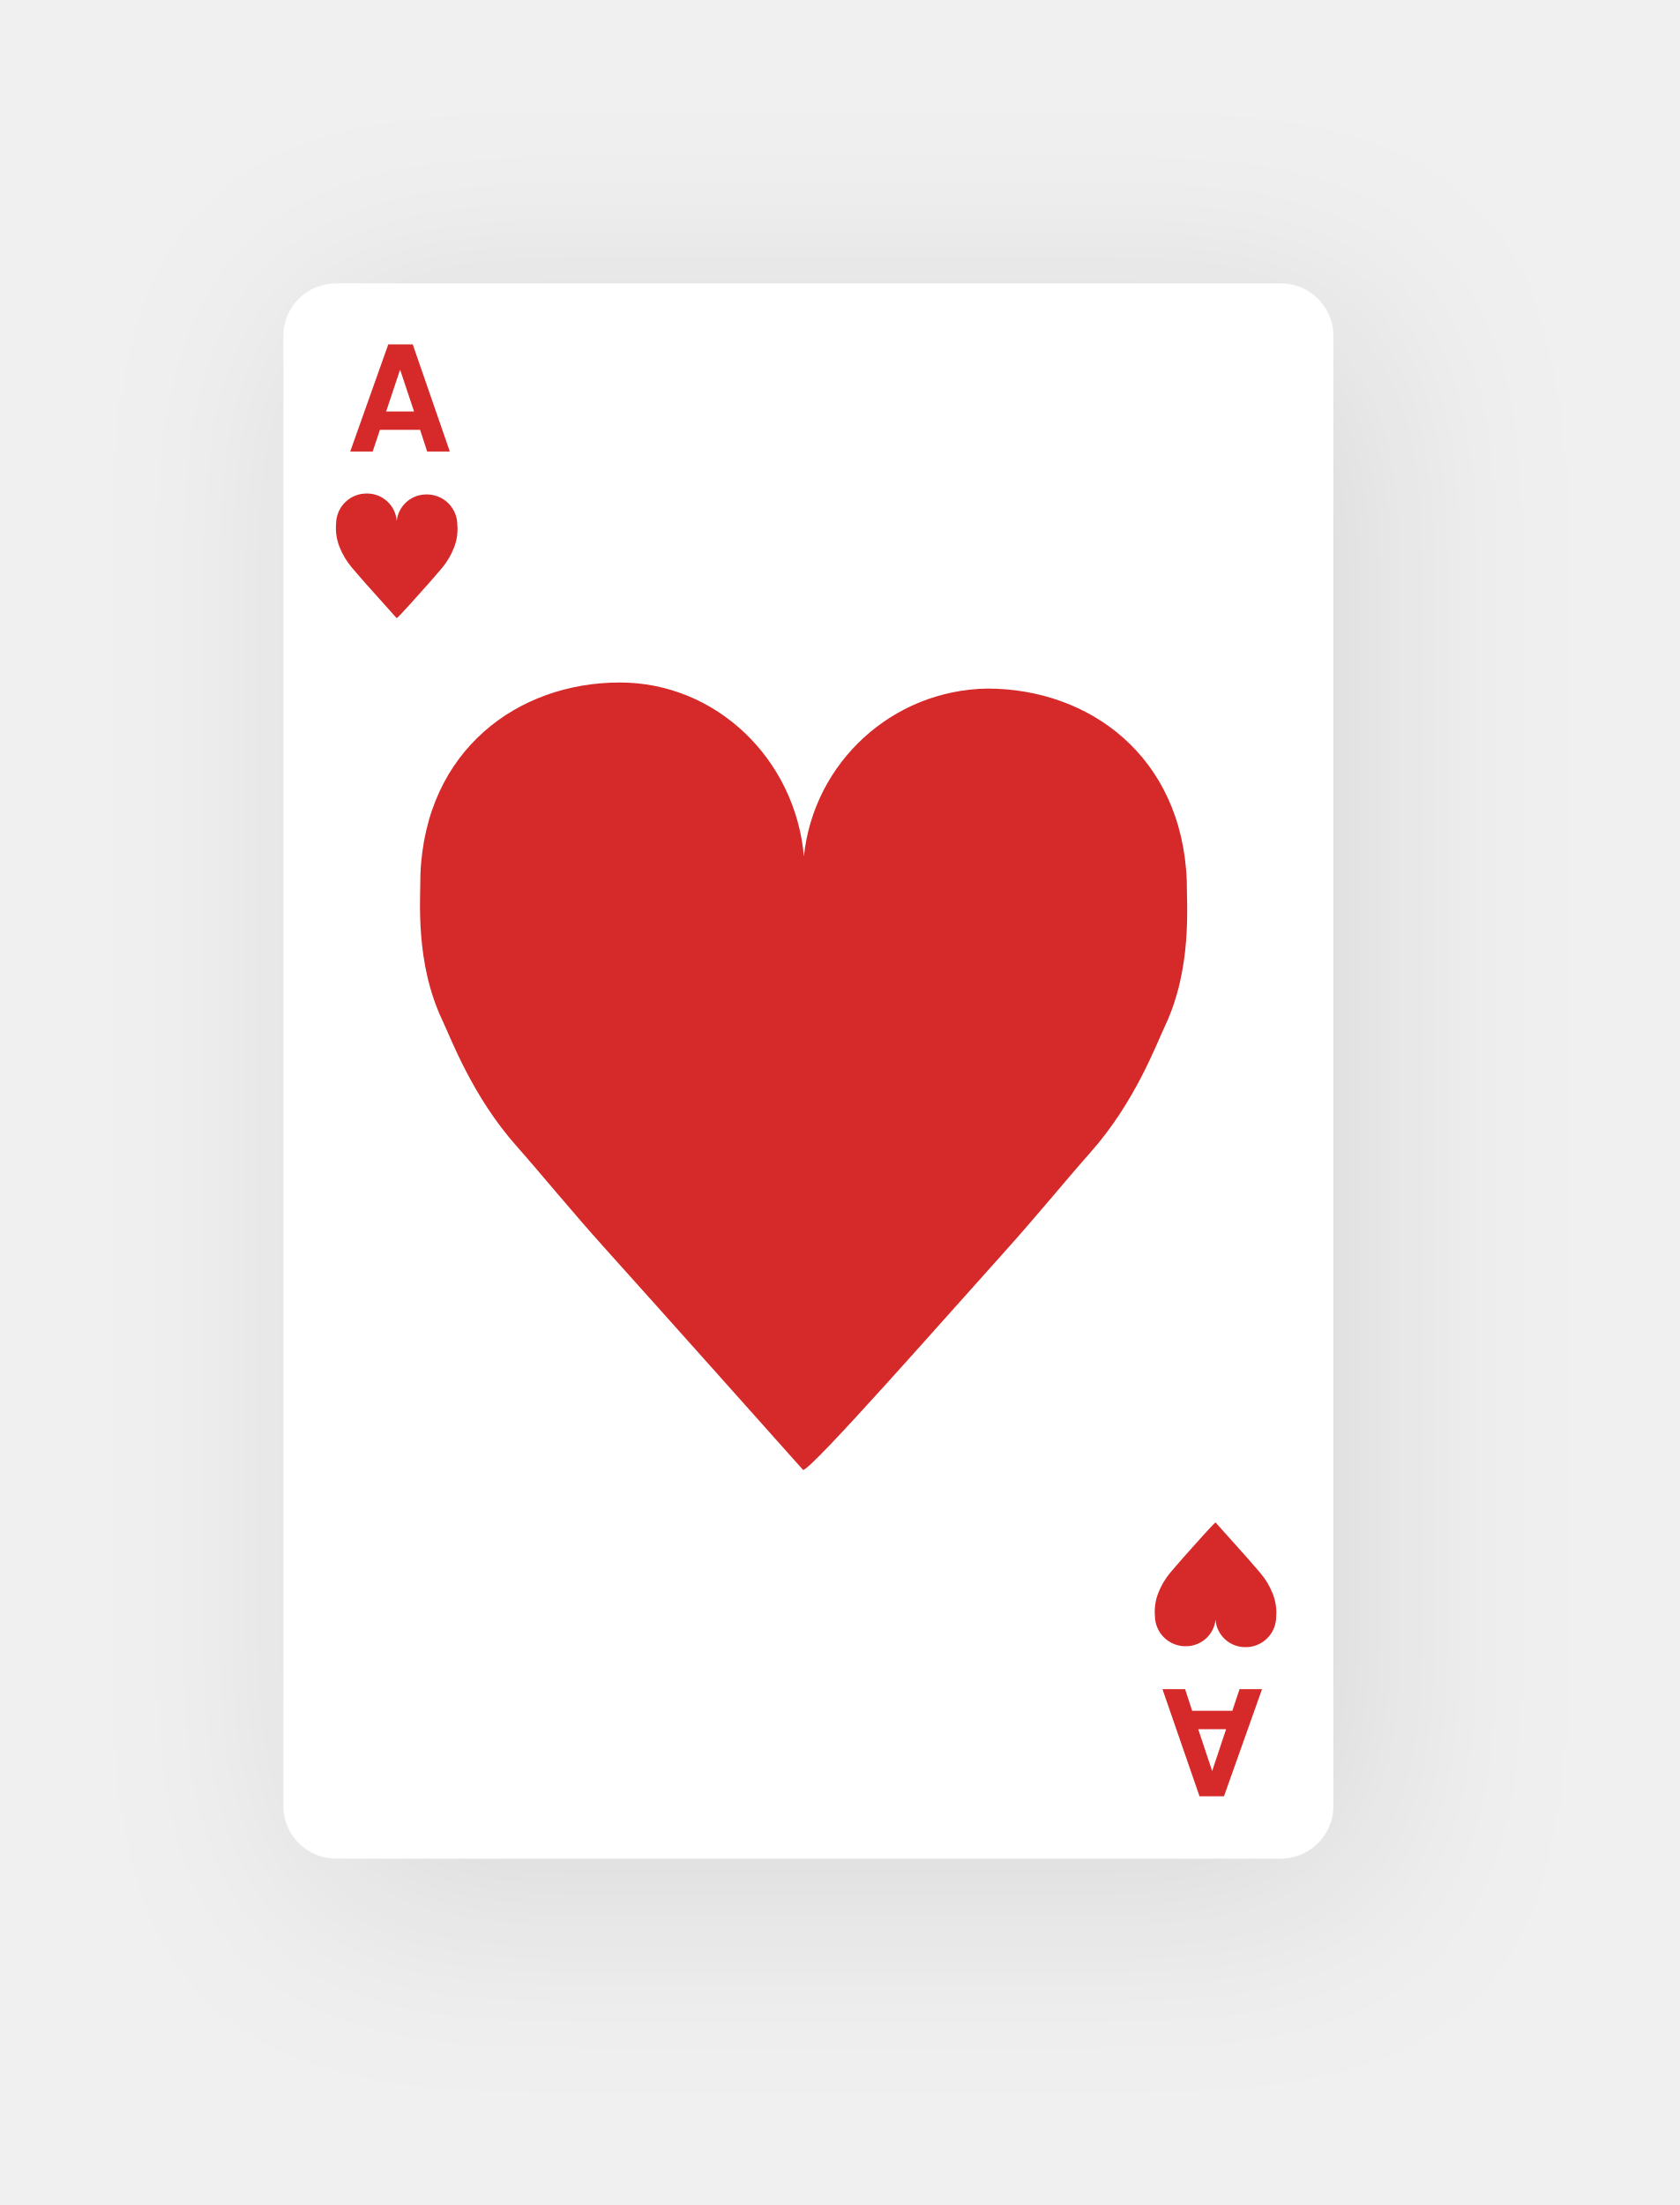
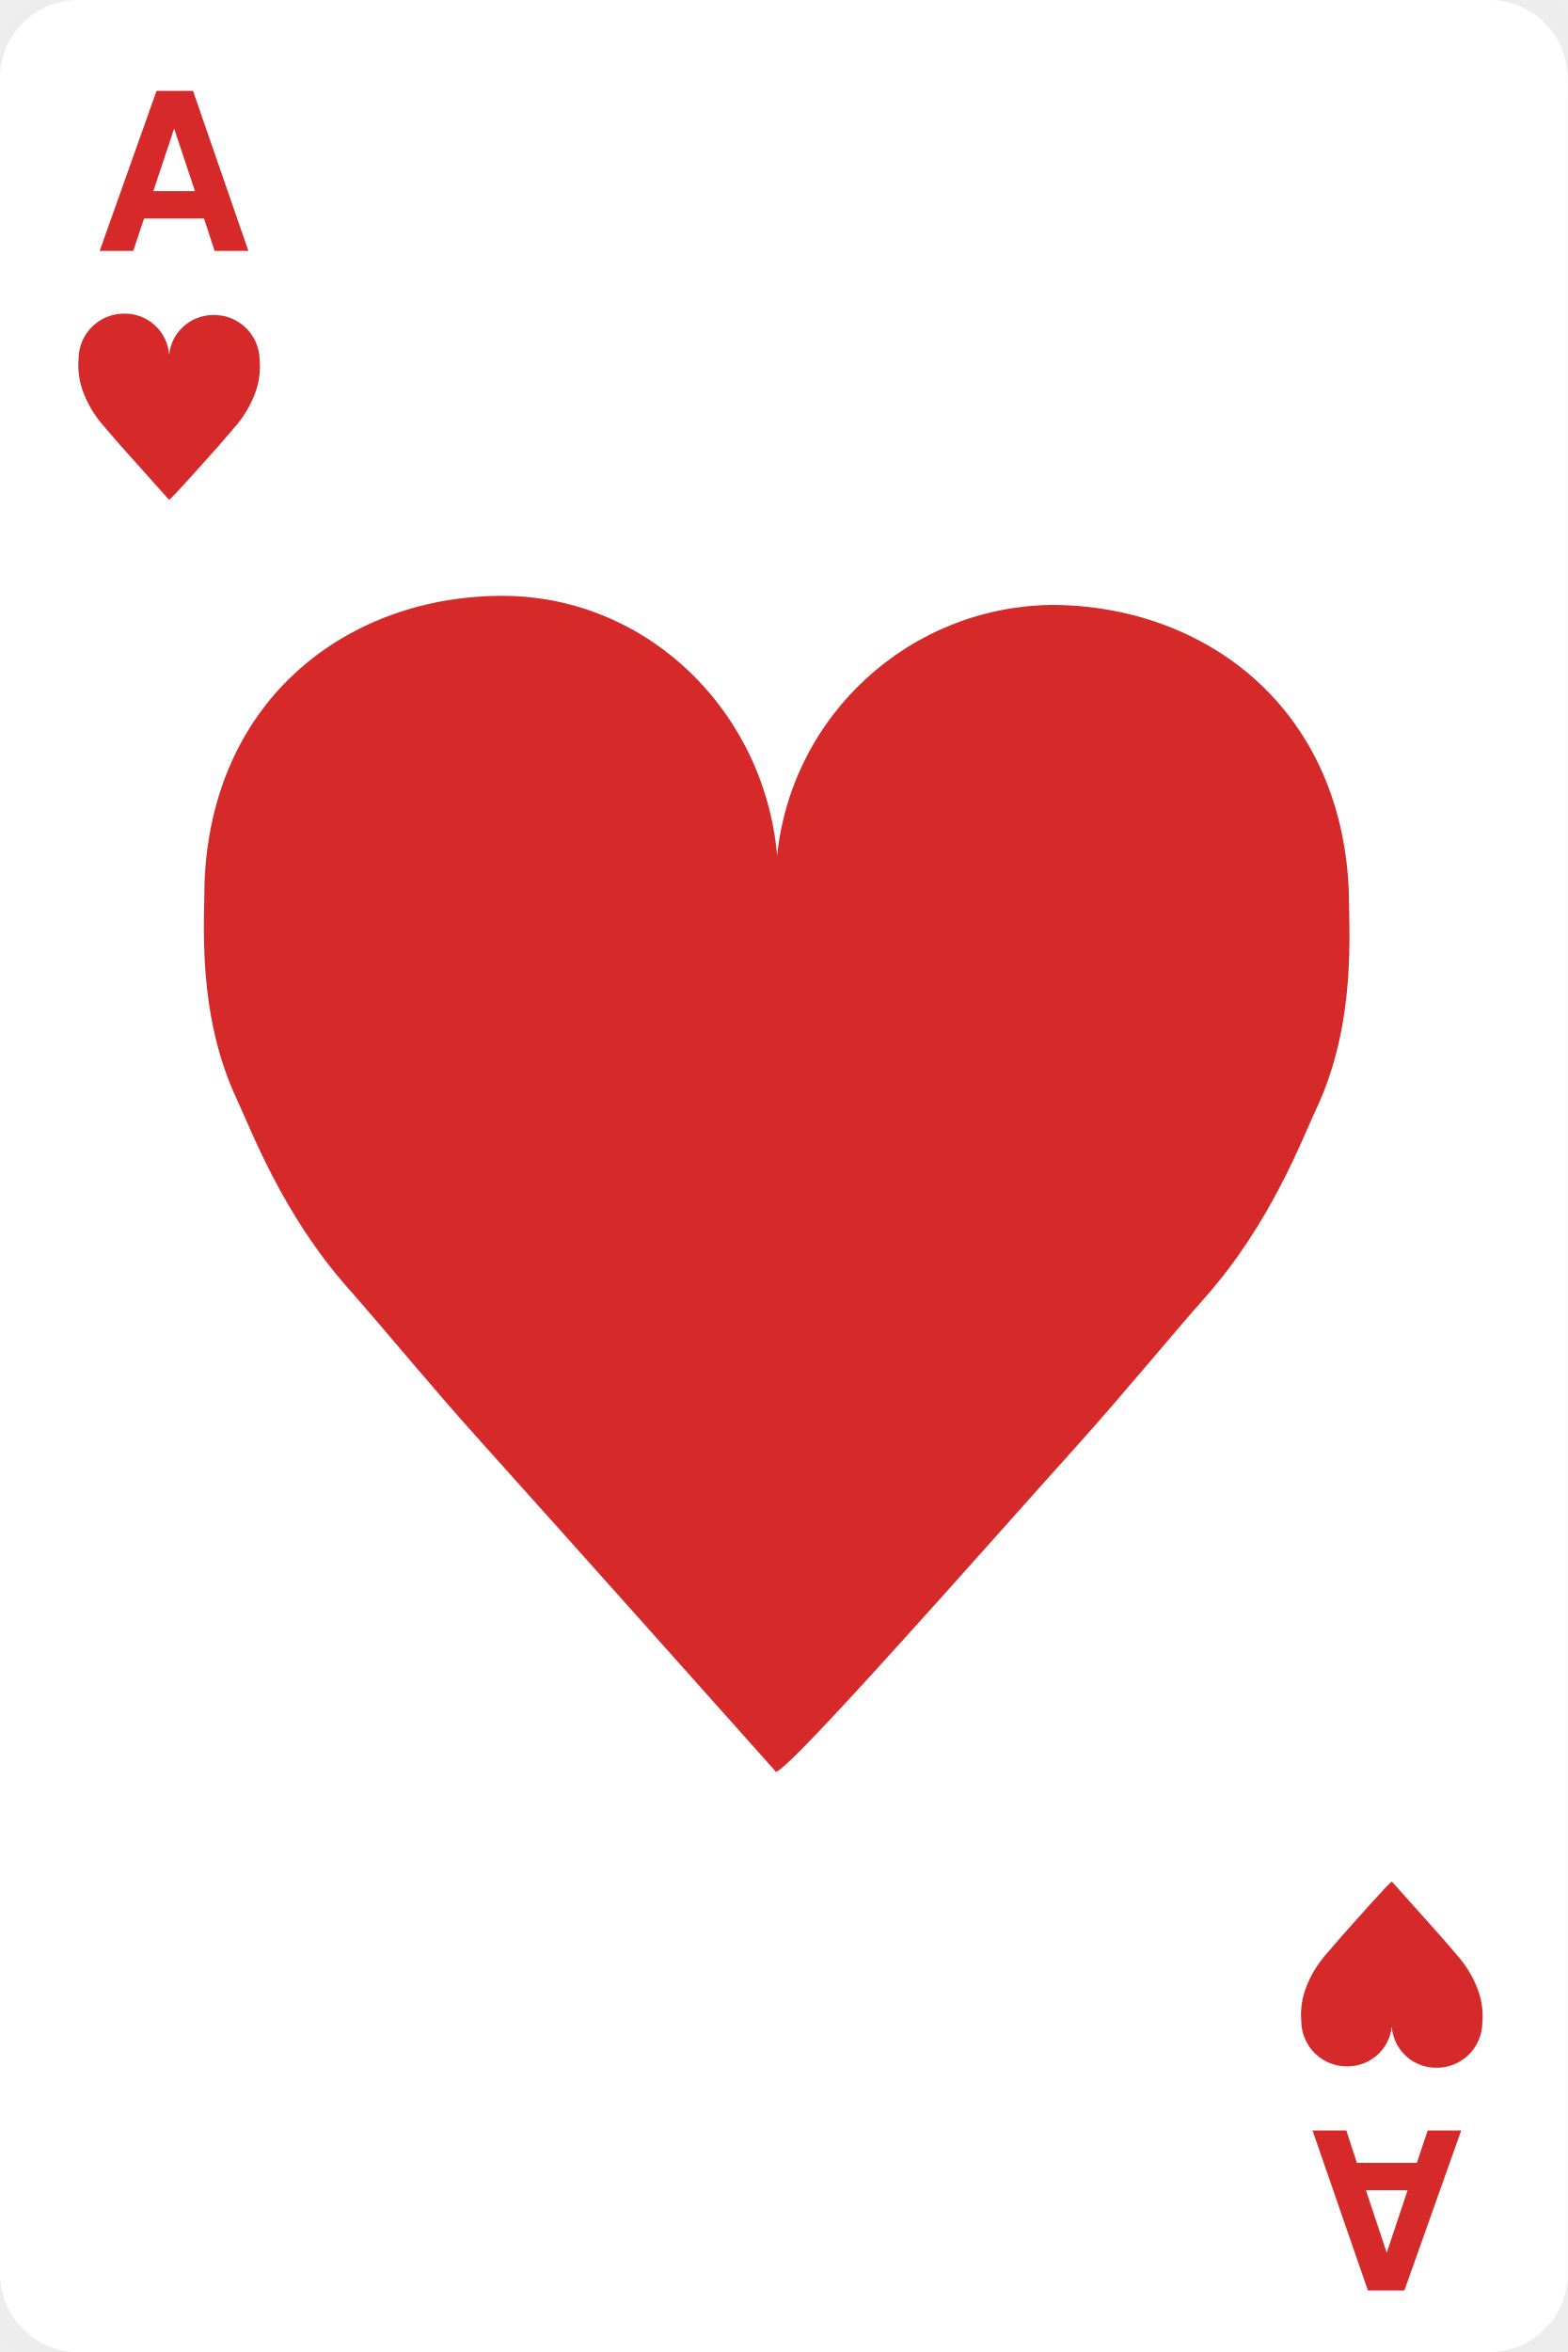
- <svg xmlns="http://www.w3.org/2000/svg" viewBox="0 0 160 210">
+ <svg xmlns="http://www.w3.org/2000/svg" viewBox="0 0 100 150">
  <defs>
    <style>
      .cls-1 {
        fill: #fff;
      }

      .cls-2, .cls-3 {
        fill: #d52a29;
      }

      .cls-3 {
        font-size: 14px;
        font-family: HelveticaNeue-Bold, Helvetica Neue;
        font-weight: 700;
      }

      .cls-4 {
        filter: url(#Rectangle_1);
      }
    </style>
-     <filter id="Rectangle_1" x="0" y="0" width="160" height="210" filterUnits="userSpaceOnUse">
+     <filter id="Rectangle_1" x="0" y="0" width="100" height="150" filterUnits="userSpaceOnUse">
      <feOffset dx="3" dy="3" input="SourceAlpha" />
      <feGaussianBlur stdDeviation="10" result="blur" />
      <feFlood flood-opacity="0.102" />
      <feComposite operator="in" in2="blur" />
      <feComposite in="SourceGraphic" />
    </filter>
  </defs>
  <g id="Group_170" data-name="Group 170" transform="translate(-26 -476)">
    <g id="Group_159" data-name="Group 159" transform="translate(-87 259)">
      <g id="Symbol_5_257" data-name="Symbol 5 – 257">
        <g class="cls-4" transform="matrix(1, 0, 0, 1, 113, 217)">
-           <rect id="Rectangle_1-2" data-name="Rectangle 1" class="cls-1" width="100" height="150" rx="5" transform="translate(27 27)" />
+           <rect id="Rectangle_1-2" data-name="Rectangle 1" class="cls-1" width="100" height="150" rx="5" />
        </g>
      </g>
-       <g id="Group_1" data-name="Group 1" transform="translate(0 -3)">
+       <g id="Group_1" data-name="Group 1" transform="translate(-27 -30)">
        <path id="Union_5" data-name="Union 5" class="cls-2" d="M5.779,9.252a2.825,2.825,0,0,1-2.765,2.529A2.9,2.9,0,0,1,.006,8.89a4.824,4.824,0,0,1,.329-2.2,6.982,6.982,0,0,1,1.122-1.9c.362-.408.831-.984,1.322-1.528C3.571,2.382,5.664,0,5.791,0h0a.005.005,0,0,1,0,.005c.125.14,2.193,2.459,2.992,3.346.491.545.96,1.12,1.322,1.528a6.985,6.985,0,0,1,1.122,1.9,4.824,4.824,0,0,1,.329,2.2,2.9,2.9,0,0,1-3.007,2.891A2.829,2.829,0,0,1,5.779,9.252Z" transform="translate(156.568 278.872) rotate(180)" />
        <text id="A" class="cls-3" transform="translate(146 263)">
          <tspan x="0" y="0">A</tspan>
        </text>
      </g>
-       <g id="Group_2" data-name="Group 2" transform="translate(379.568 640.872) rotate(180)">
+       <g id="Group_2" data-name="Group 2" transform="translate(352.568 615.872) rotate(180)">
        <g id="Symbol_1_145" data-name="Symbol 1 – 145" transform="translate(-235.479 -95.719)">
          <path id="Union_5-2" data-name="Union 5" class="cls-2" d="M5.779,9.252a2.825,2.825,0,0,1-2.765,2.529A2.9,2.9,0,0,1,.006,8.89a4.824,4.824,0,0,1,.329-2.2,6.982,6.982,0,0,1,1.122-1.9c.362-.408.831-.984,1.322-1.528C3.571,2.382,5.664,0,5.791,0h0a.005.005,0,0,1,0,.005c.125.14,2.193,2.459,2.992,3.346.491.545.96,1.12,1.322,1.528a6.985,6.985,0,0,1,1.122,1.9,4.824,4.824,0,0,1,.329,2.2,2.9,2.9,0,0,1-3.007,2.891A2.829,2.829,0,0,1,5.779,9.252Z" transform="translate(392.047 374.591) rotate(180)" />
        </g>
        <text id="A-2" data-name="A" class="cls-3" transform="translate(146 263)">
          <tspan x="0" y="0">A</tspan>
        </text>
      </g>
    </g>
-     <path id="Union_8" data-name="Union 8" class="cls-2" d="M36.509,58.447A17.846,17.846,0,0,1,19.041,74.421c-9.723,0-18.522-6.445-19-18.261,0-2.453-.517-8.376,2.077-13.882C3,40.406,5,35,9.206,30.257c2.287-2.579,5.25-6.215,8.351-9.654C22.563,15.05,35.784,0,36.581.007c0,0,0-.007,0-.007l.007.008a.034.034,0,0,1,.03.034c.787.882,13.853,15.536,18.9,21.139,3.1,3.44,6.064,7.075,8.351,9.655,4.208,4.743,6.207,10.149,7.089,12.021,2.593,5.506,2.075,11.429,2.075,13.883C72.561,68.554,63.761,75,54.039,75,44.87,75,37.339,67.731,36.509,58.447Z" transform="translate(139.08 616) rotate(180)" />
+     <path id="Union_8" data-name="Union 8" class="cls-2" d="M36.509,58.447A17.846,17.846,0,0,1,19.041,74.421c-9.723,0-18.522-6.445-19-18.261,0-2.453-.517-8.376,2.077-13.882C3,40.406,5,35,9.206,30.257c2.287-2.579,5.25-6.215,8.351-9.654C22.563,15.05,35.784,0,36.581.007c0,0,0-.007,0-.007l.007.008a.034.034,0,0,1,.03.034c.787.882,13.853,15.536,18.9,21.139,3.1,3.44,6.064,7.075,8.351,9.655,4.208,4.743,6.207,10.149,7.089,12.021,2.593,5.506,2.075,11.429,2.075,13.883C72.561,68.554,63.761,75,54.039,75,44.87,75,37.339,67.731,36.509,58.447Z" transform="translate(112.08 589) rotate(180)" />
  </g>
</svg>
